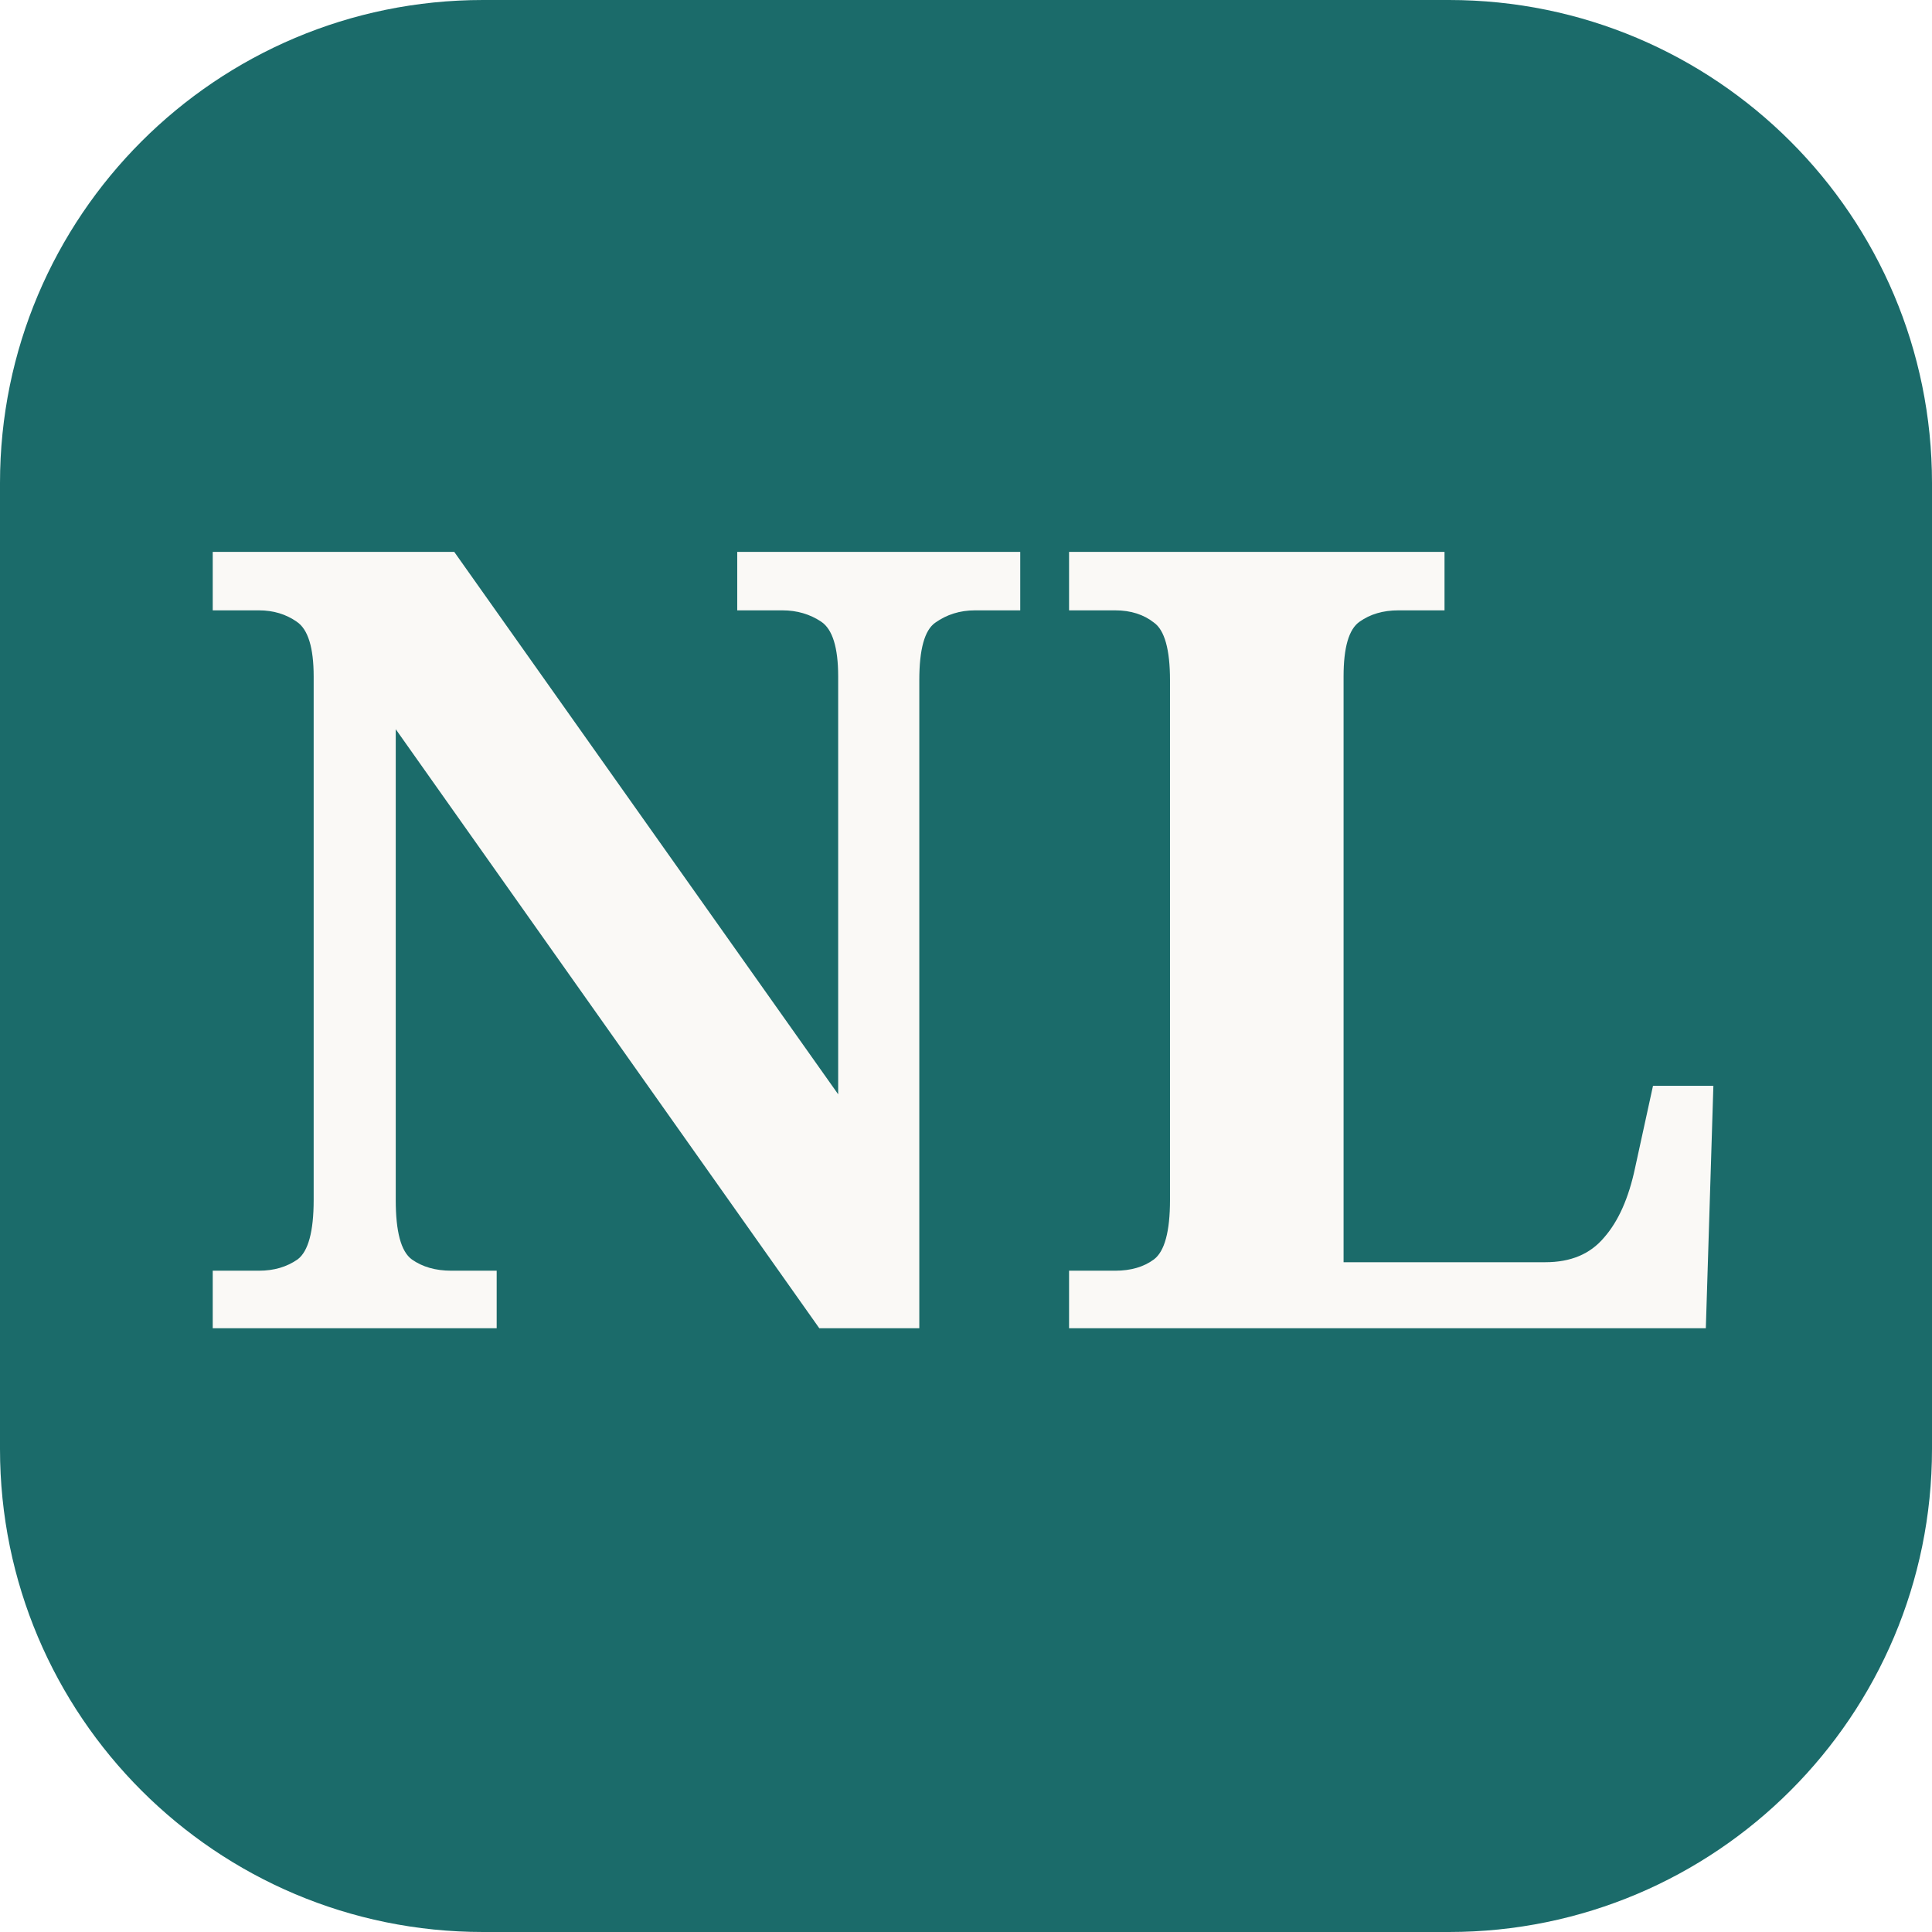
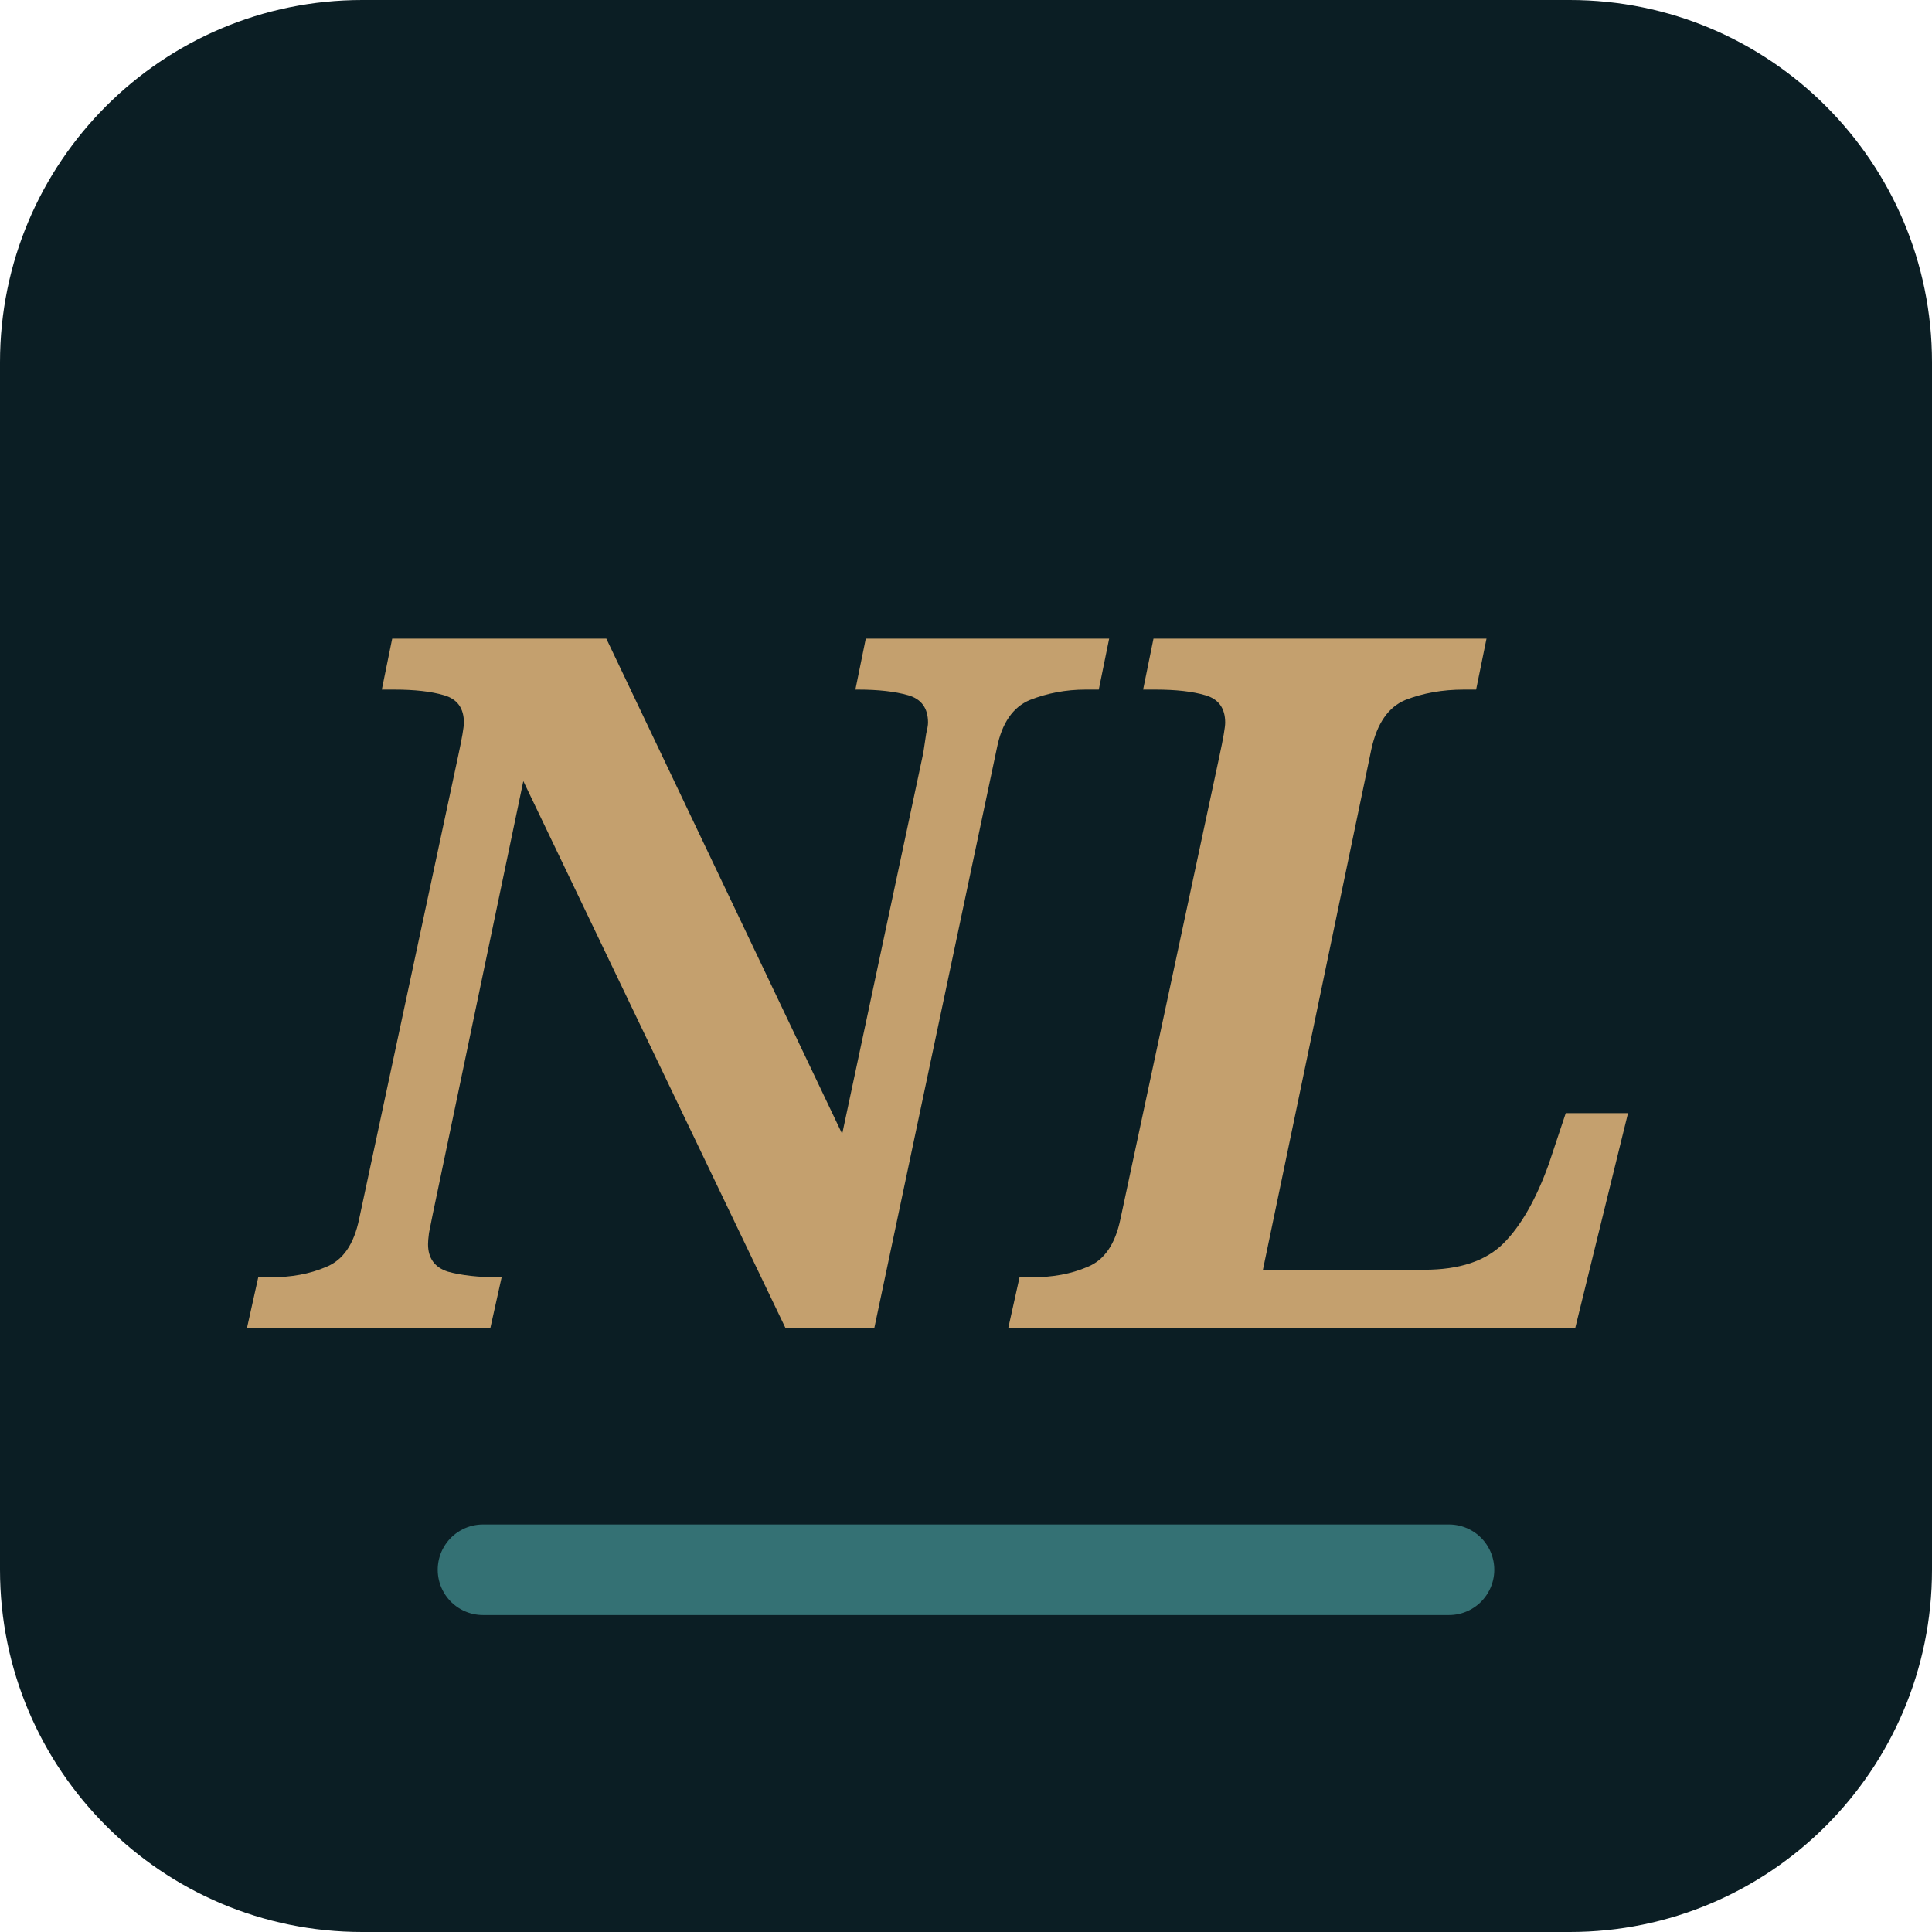
<svg xmlns="http://www.w3.org/2000/svg" viewBox="0 0 32 32">
-   <rect width="32" height="32" rx="8" fill="#1B6B6A" />
-   <text x="16" y="22" font-family="Georgia,serif" font-size="18" font-weight="bold" fill="#FAF9F6" text-anchor="middle">NL</text>
+   <rect width="32" height="32" rx="6" fill="#0B1E24" />
+   <text x="16" y="22" font-family="Georgia,serif" font-size="16" font-style="italic" font-weight="bold" fill="#C4A06E" text-anchor="middle">NL</text>
+   <line x1="8" y1="26" x2="24" y2="26" stroke="#5EC4C4" stroke-width="1.5" stroke-linecap="round" opacity="0.5" />
</svg>
